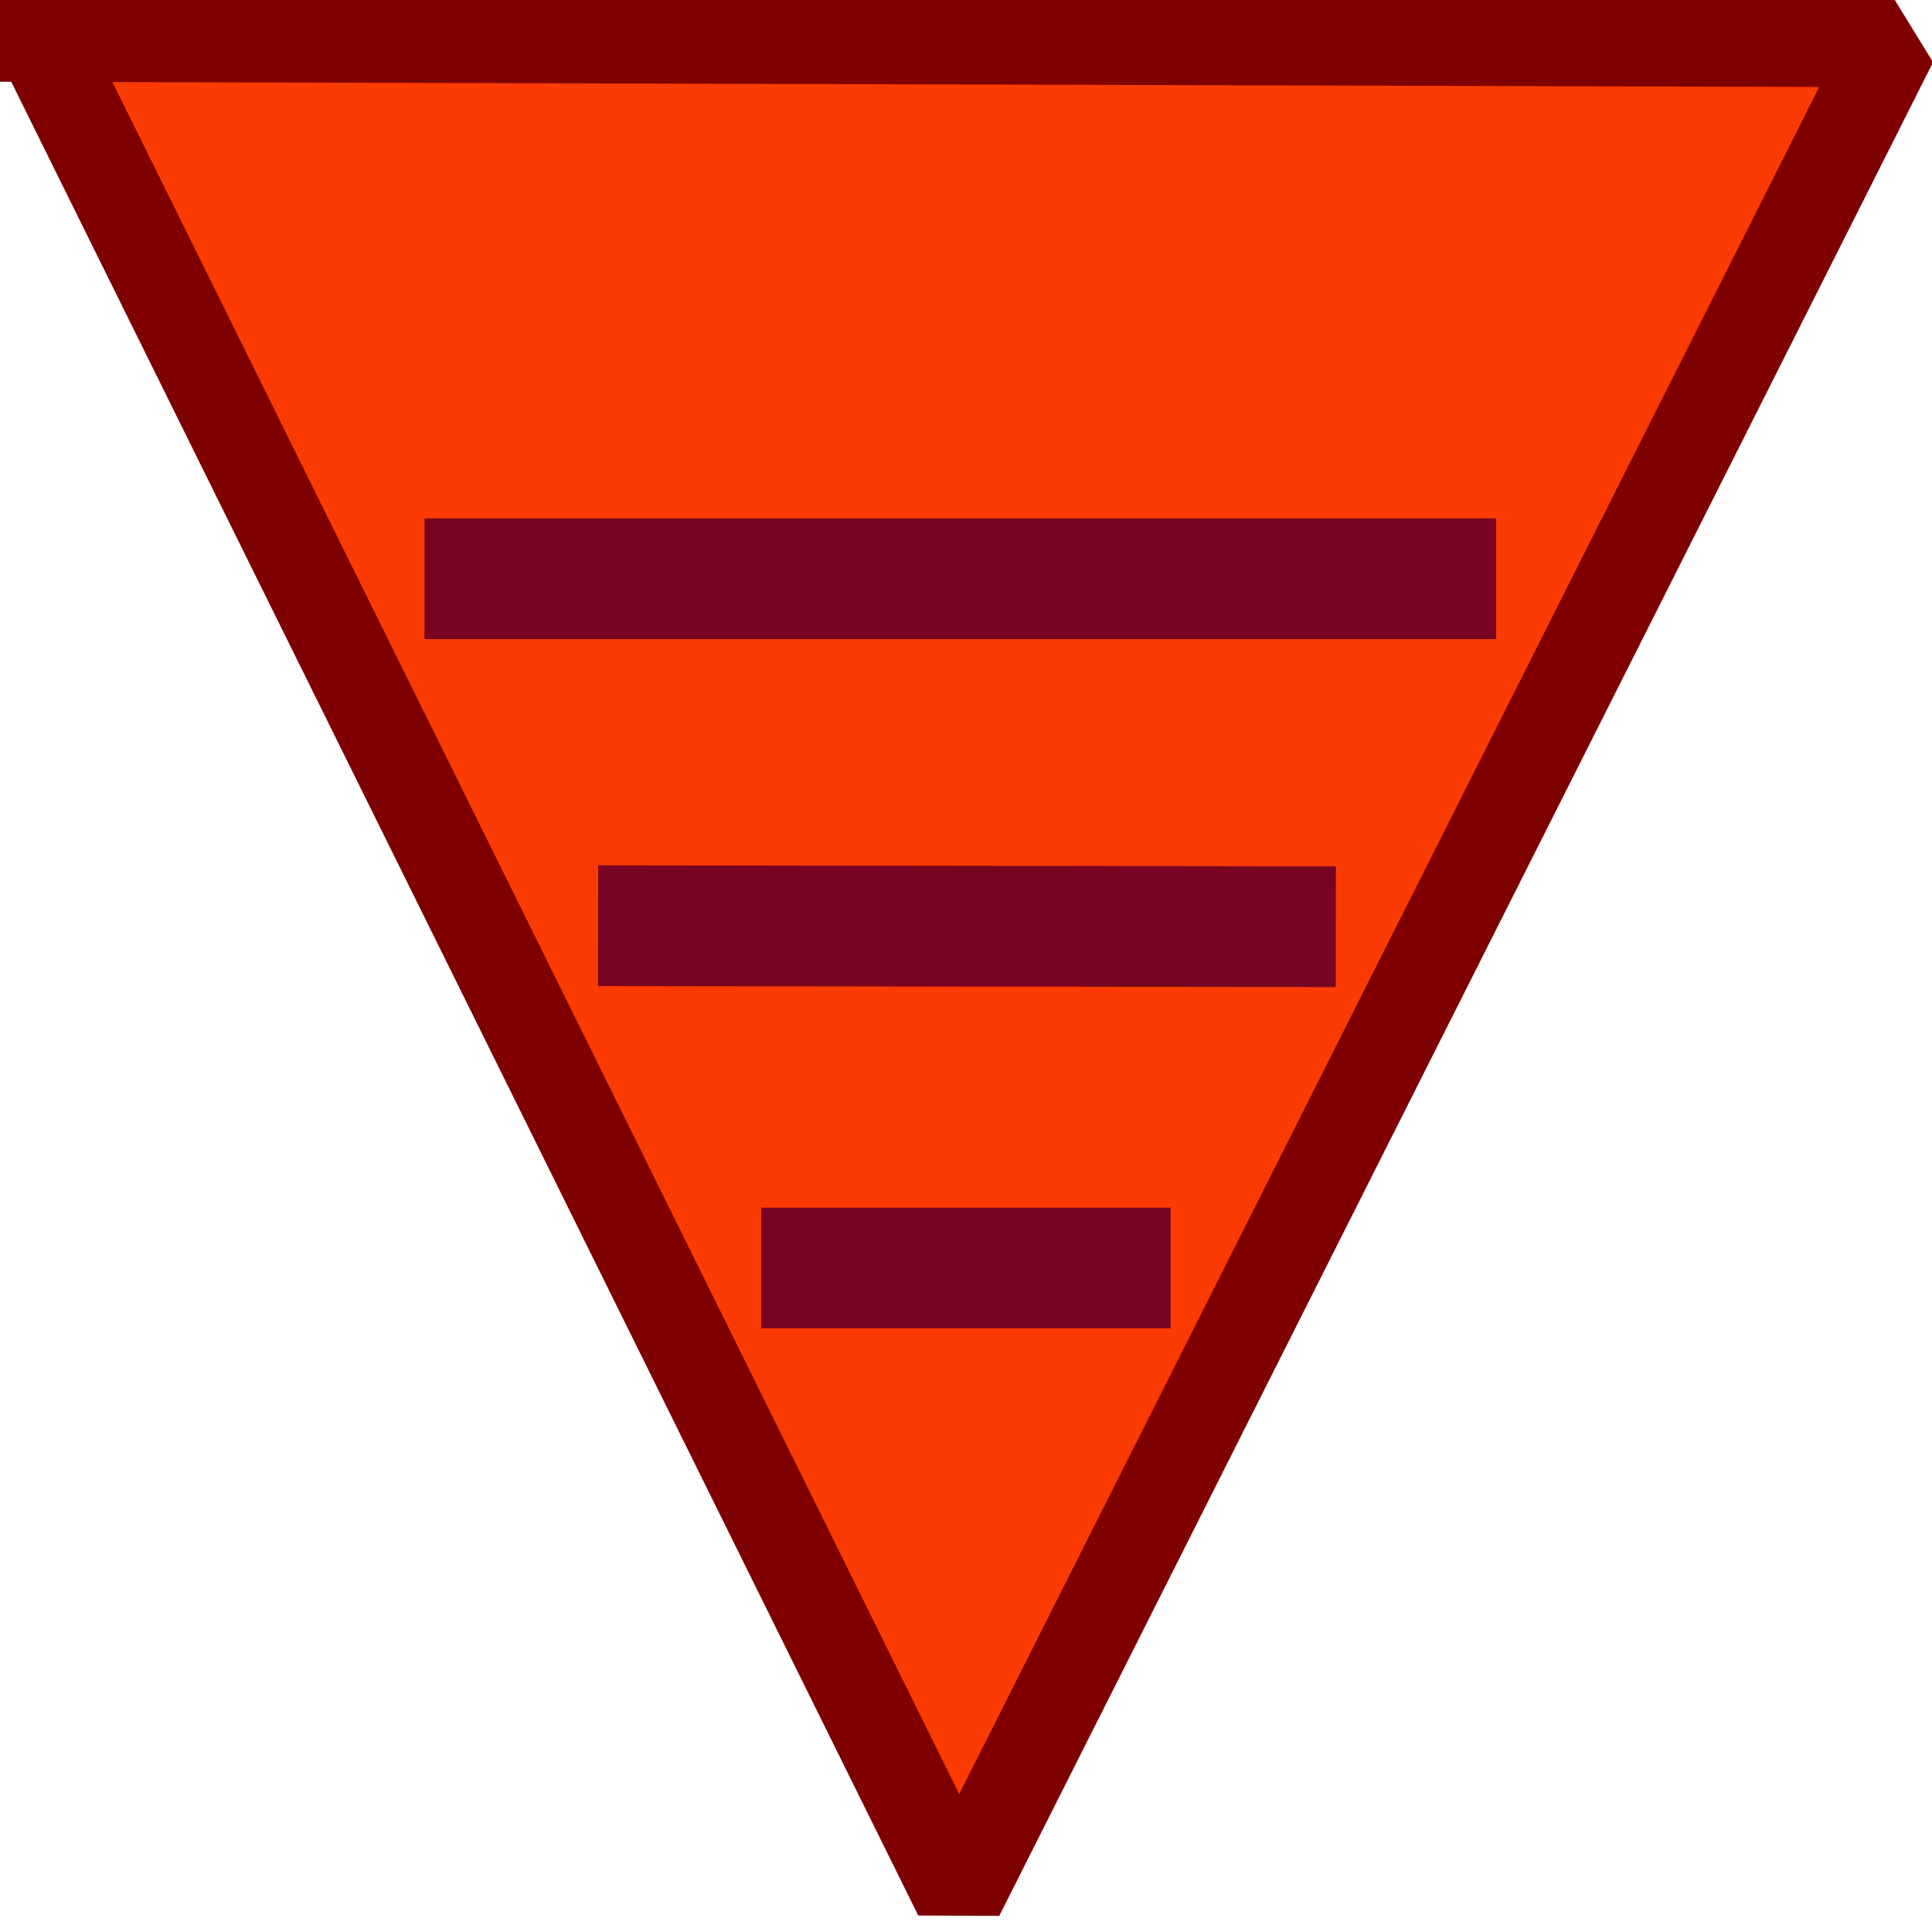
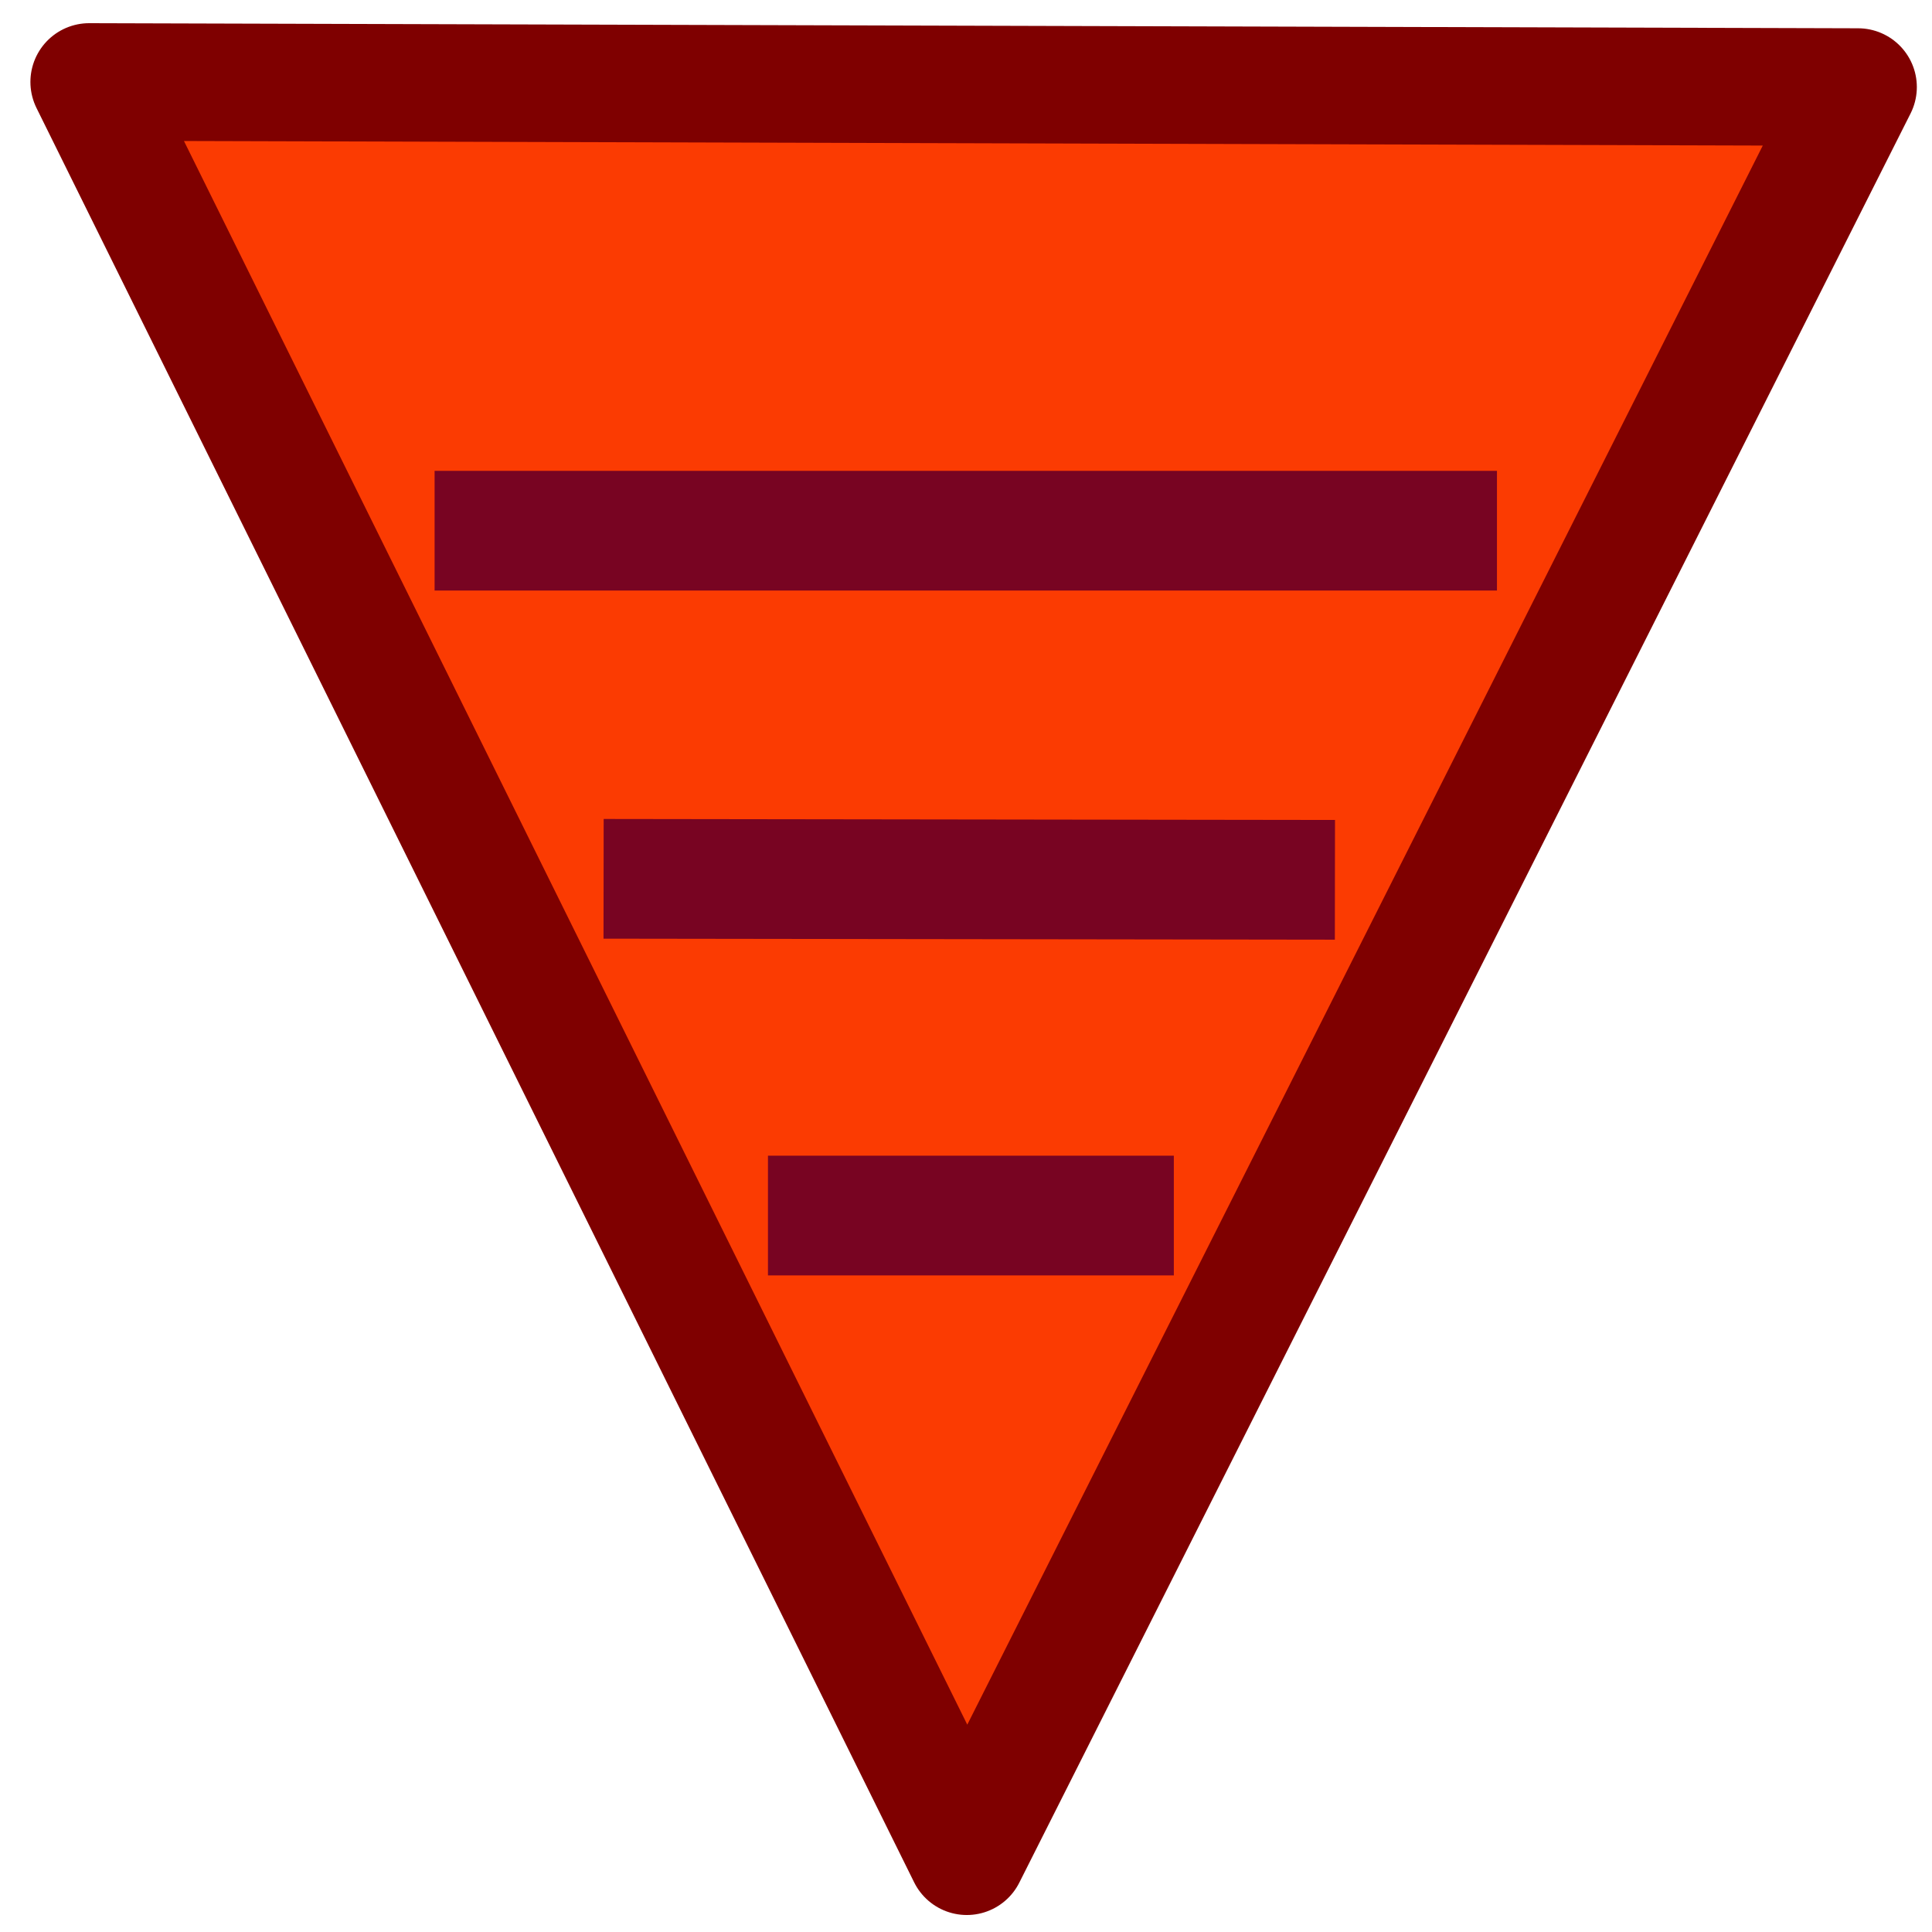
- <svg xmlns="http://www.w3.org/2000/svg" width="61.44pt" height="61.44pt" viewBox="0 0 61.44 61.44">
-   <defs />
-   <path id="shape0" transform="translate(1.252502, 1.162502)" fill="#fb3b02" fill-rule="evenodd" stroke="#7f0000" stroke-width="2.88" stroke-linecap="square" stroke-linejoin="bevel" d="M0 0L29.24 59.115L58.935 0.17L0 0" />
-   <path id="shape1" transform="translate(15.42, 18.405)" fill="none" stroke="#780422" stroke-width="3.84" stroke-linecap="square" stroke-linejoin="miter" stroke-miterlimit="2" d="M0 0L30.24 0" />
-   <path id="shape01" transform="matrix(0.9999991 0.001352456 -0.001352456 0.9999991 20.94027 29.44136)" fill="none" stroke="#780422" stroke-width="3.84" stroke-linecap="square" stroke-linejoin="miter" stroke-miterlimit="2" d="M0 0L19.62 0" />
-   <path id="shape02" transform="translate(26.13, 40.3242)" fill="none" stroke="#780422" stroke-width="3.84" stroke-linecap="square" stroke-linejoin="miter" stroke-miterlimit="2" d="M0 0L9.18 0" />
+ <svg xmlns="http://www.w3.org/2000/svg" width="256pt" height="256pt" viewBox="0 0 256 256" version="1.1" id="svg1">
+   <defs id="defs1" />
+   <path id="shape0" fill="#fb3b02" fill-rule="evenodd" stroke="#7f0000" stroke-width="11.766" stroke-linecap="square" stroke-linejoin="bevel" d="M 11.817,10.859 128.106,245.961 246.203,11.535 11.817,10.859" style="stroke-width:15.575;stroke-linecap:round;stroke-linejoin:round;stroke-dasharray:none" />
+   <path id="shape1" fill="none" stroke="#780422" stroke-width="15.861" stroke-linecap="square" stroke-linejoin="miter" stroke-miterlimit="2" d="M 65.516,70.32 H 190.425" />
+   <path id="shape01" fill="none" stroke="#780422" stroke-width="15.861" stroke-linecap="square" stroke-linejoin="miter" stroke-miterlimit="2" d="m 87.91,116.459 81.044,0.11" />
+   <path id="shape02" fill="none" stroke="#780422" stroke-width="15.861" stroke-linecap="square" stroke-linejoin="miter" stroke-miterlimit="2" d="m 109.69,161.066 h 37.919" />
</svg>
